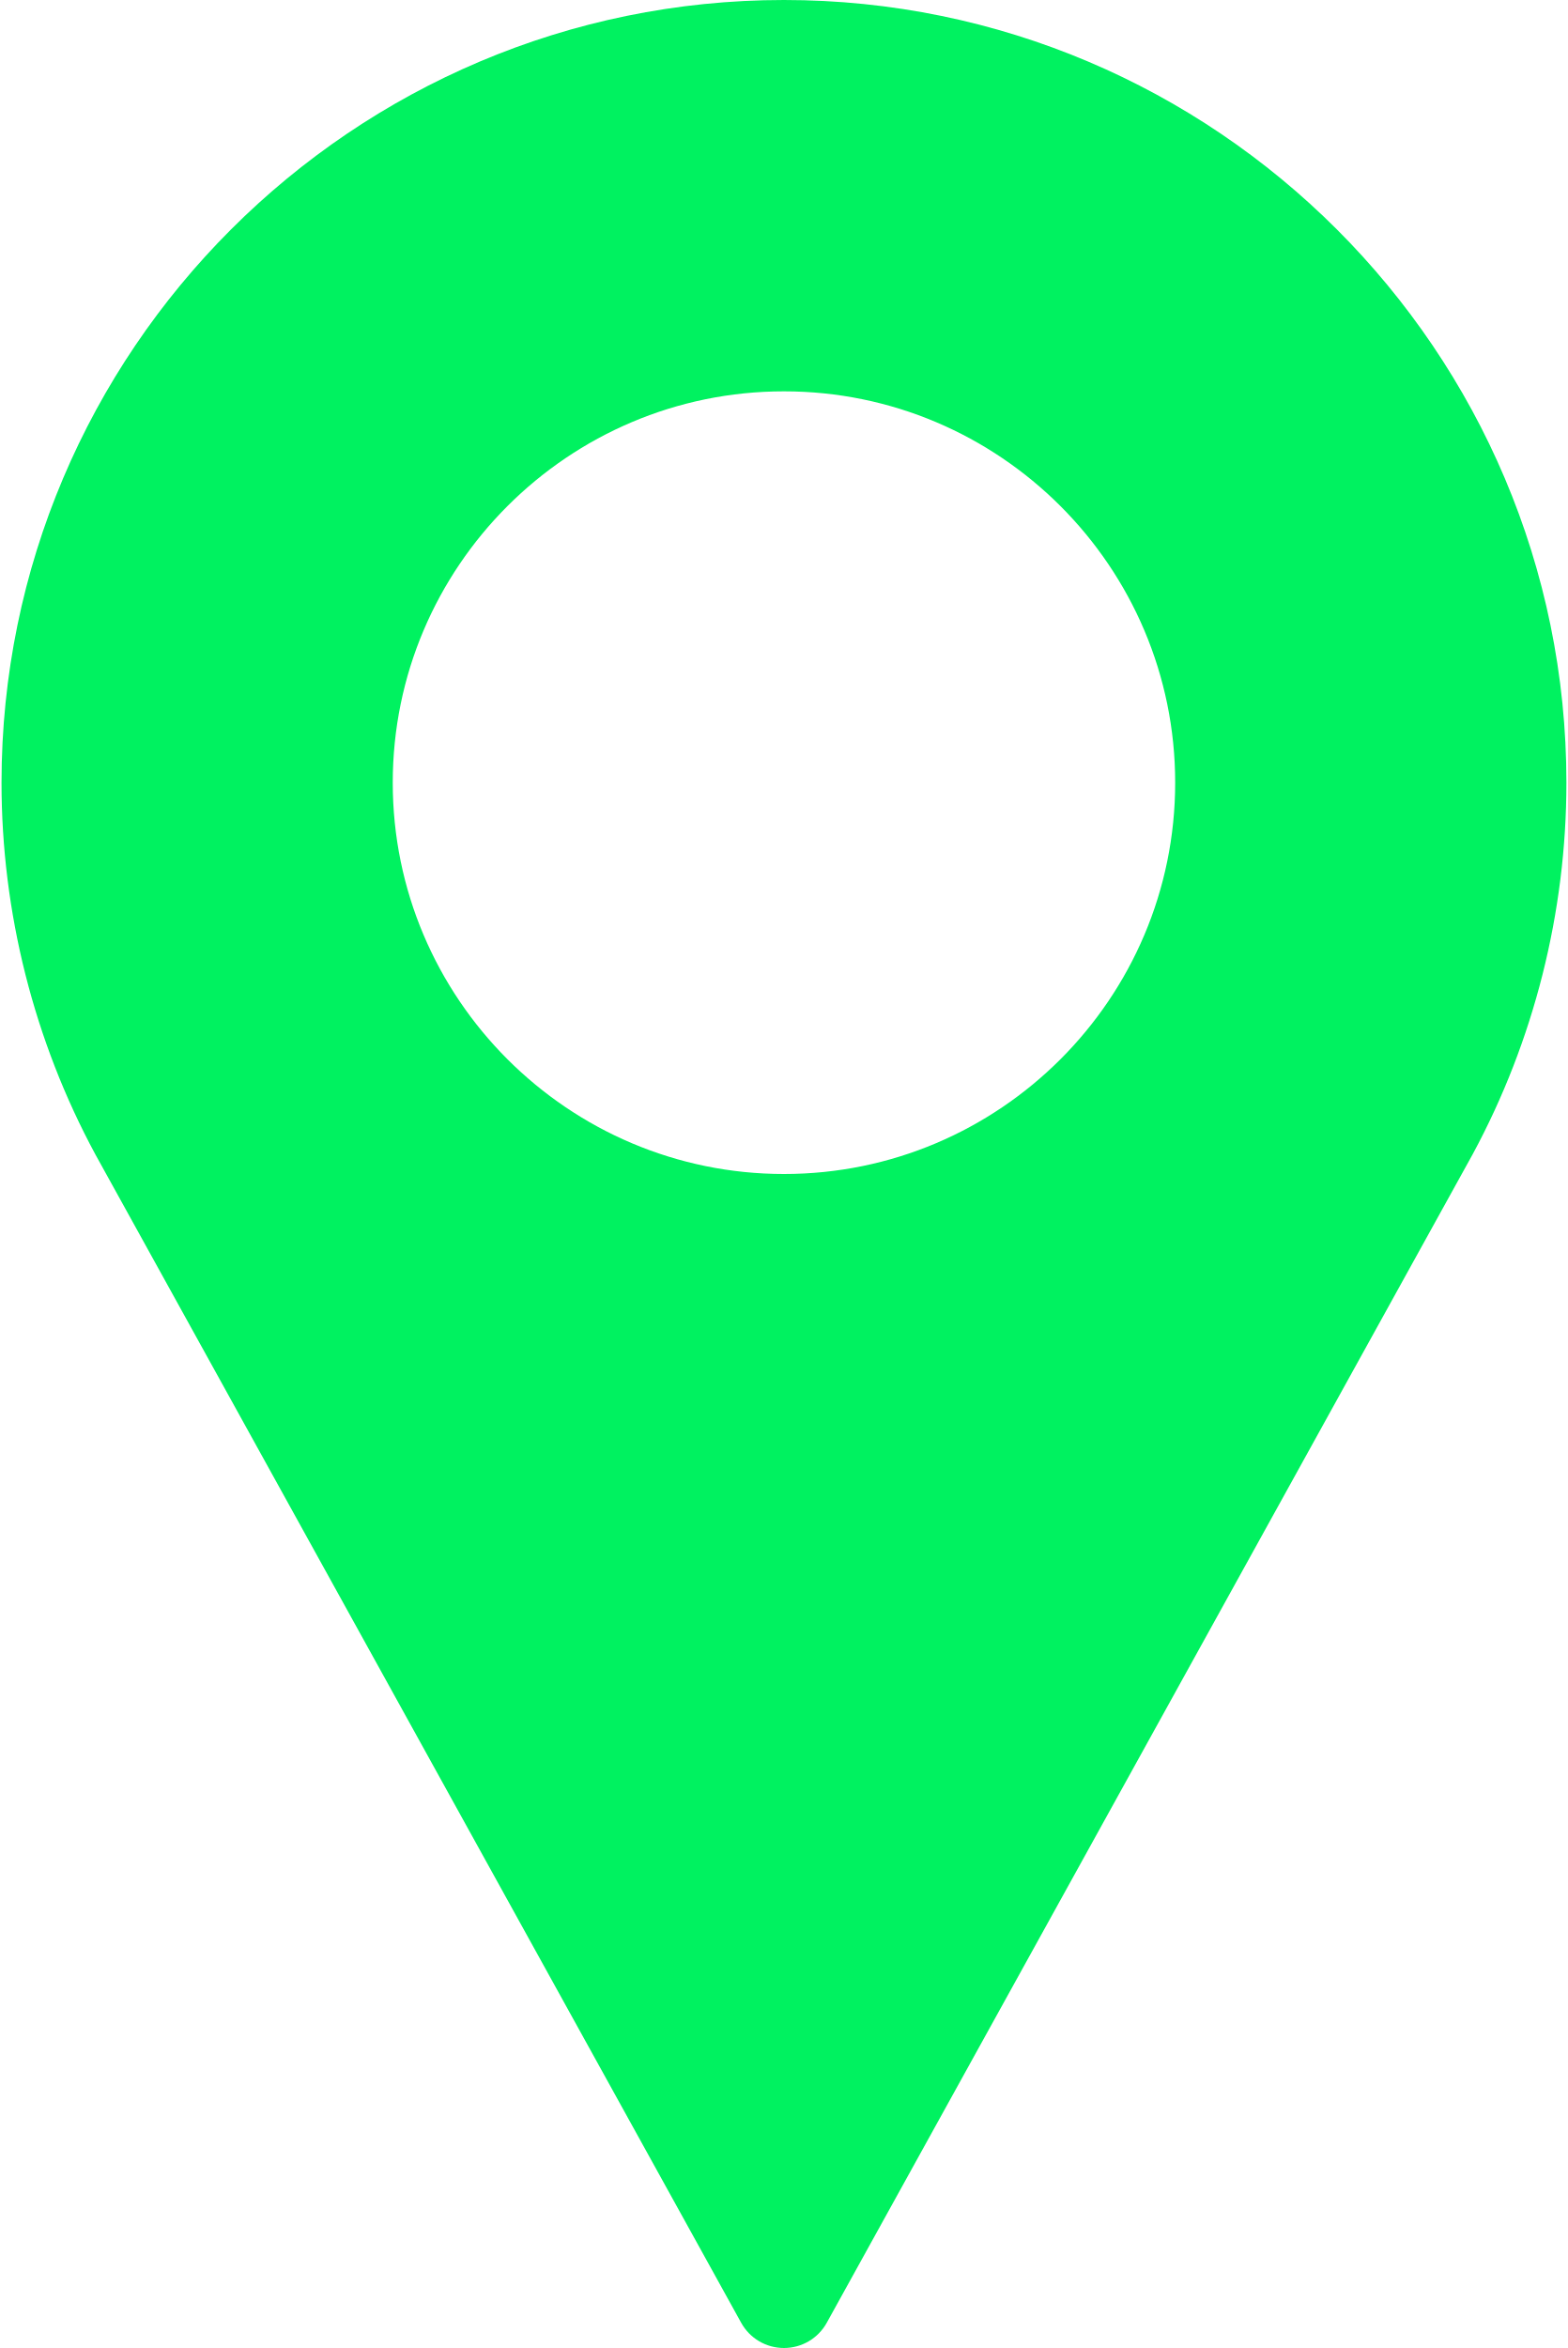
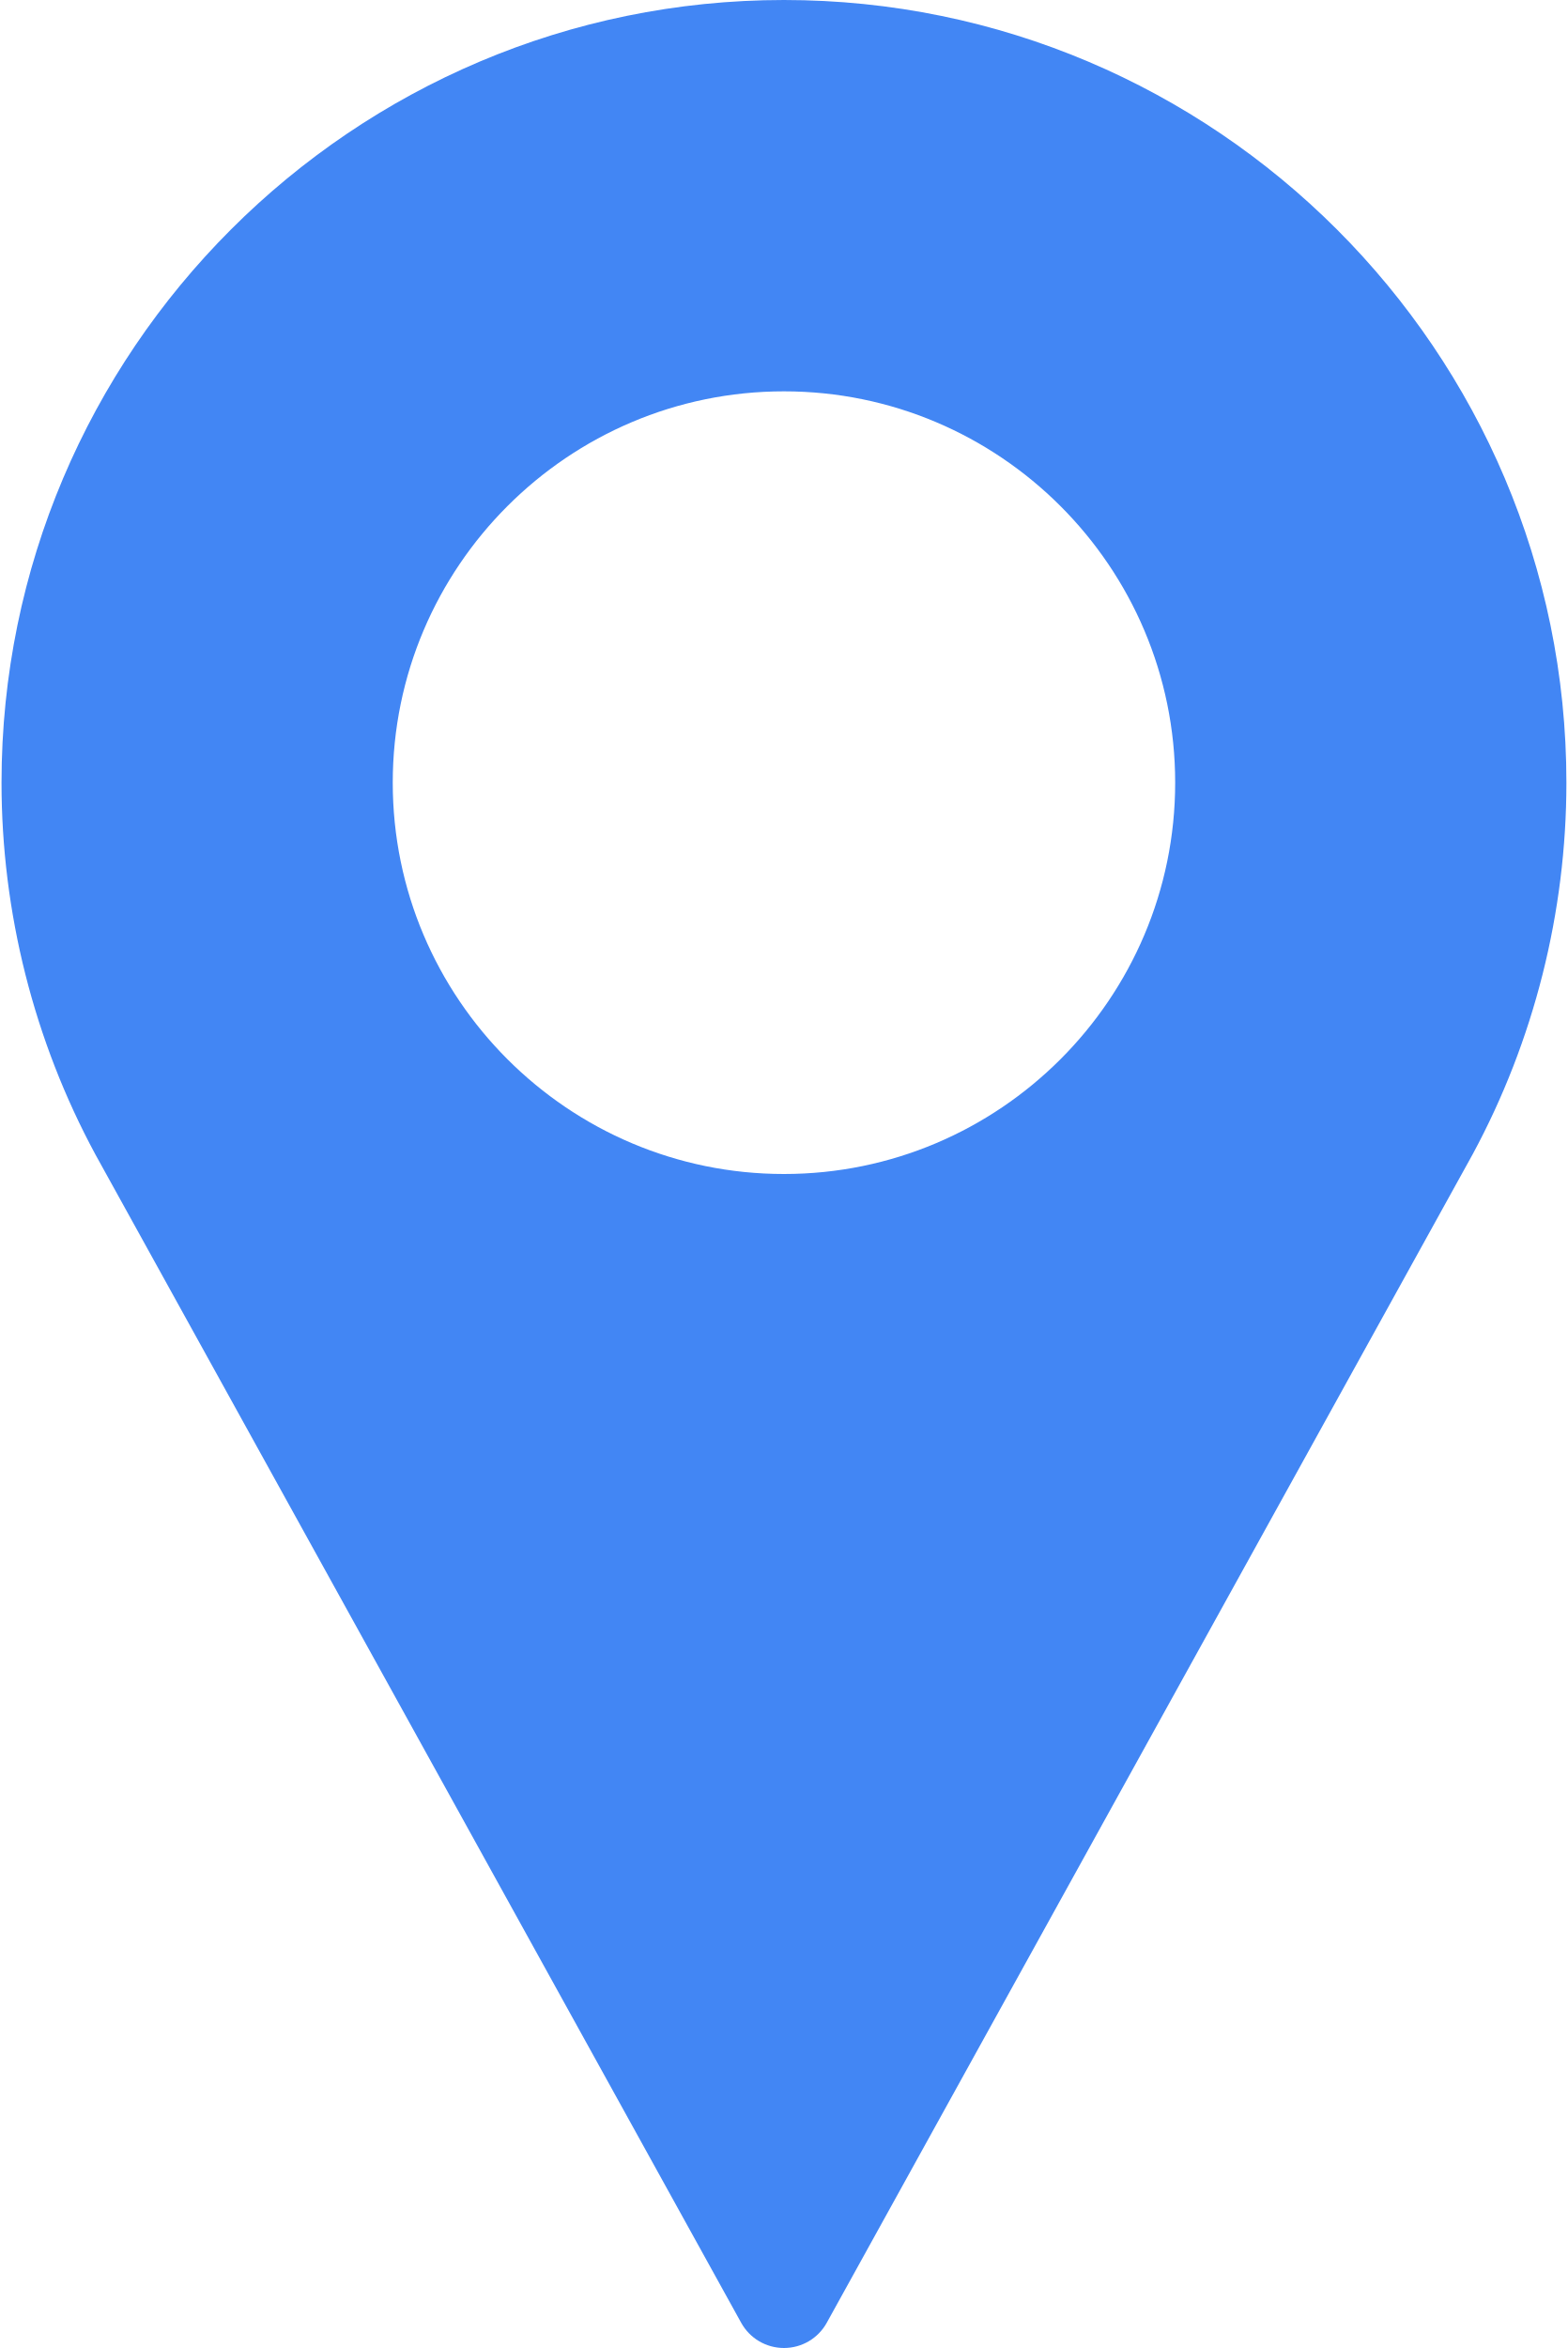
<svg xmlns="http://www.w3.org/2000/svg" width="342" height="512" viewBox="0 0 342 512" fill="none">
-   <path d="M171 0C76.896 0 0.333 76.563 0.333 170.667C0.333 198.917 7.396 226.927 20.823 251.771L161.667 506.5C163.542 509.896 167.115 512 171 512C174.885 512 178.458 509.896 180.333 506.5L321.229 251.687C334.604 226.927 341.667 198.916 341.667 170.666C341.667 76.563 265.104 0 171 0ZM171 256C123.948 256 85.667 217.719 85.667 170.667C85.667 123.615 123.948 85.334 171 85.334C218.052 85.334 256.333 123.615 256.333 170.667C256.333 217.719 218.052 256 171 256Z" fill="#00F260" />
+   <path d="M171 0C76.896 0 0.333 76.563 0.333 170.667C0.333 198.917 7.396 226.927 20.823 251.771L161.667 506.5C163.542 509.896 167.115 512 171 512C174.885 512 178.458 509.896 180.333 506.5L321.229 251.687C334.604 226.927 341.667 198.916 341.667 170.666C341.667 76.563 265.104 0 171 0ZM171 256C123.948 256 85.667 217.719 85.667 170.667C85.667 123.615 123.948 85.334 171 85.334C218.052 85.334 256.333 123.615 256.333 170.667C256.333 217.719 218.052 256 171 256Z" fill="#4286f4" />
</svg>
